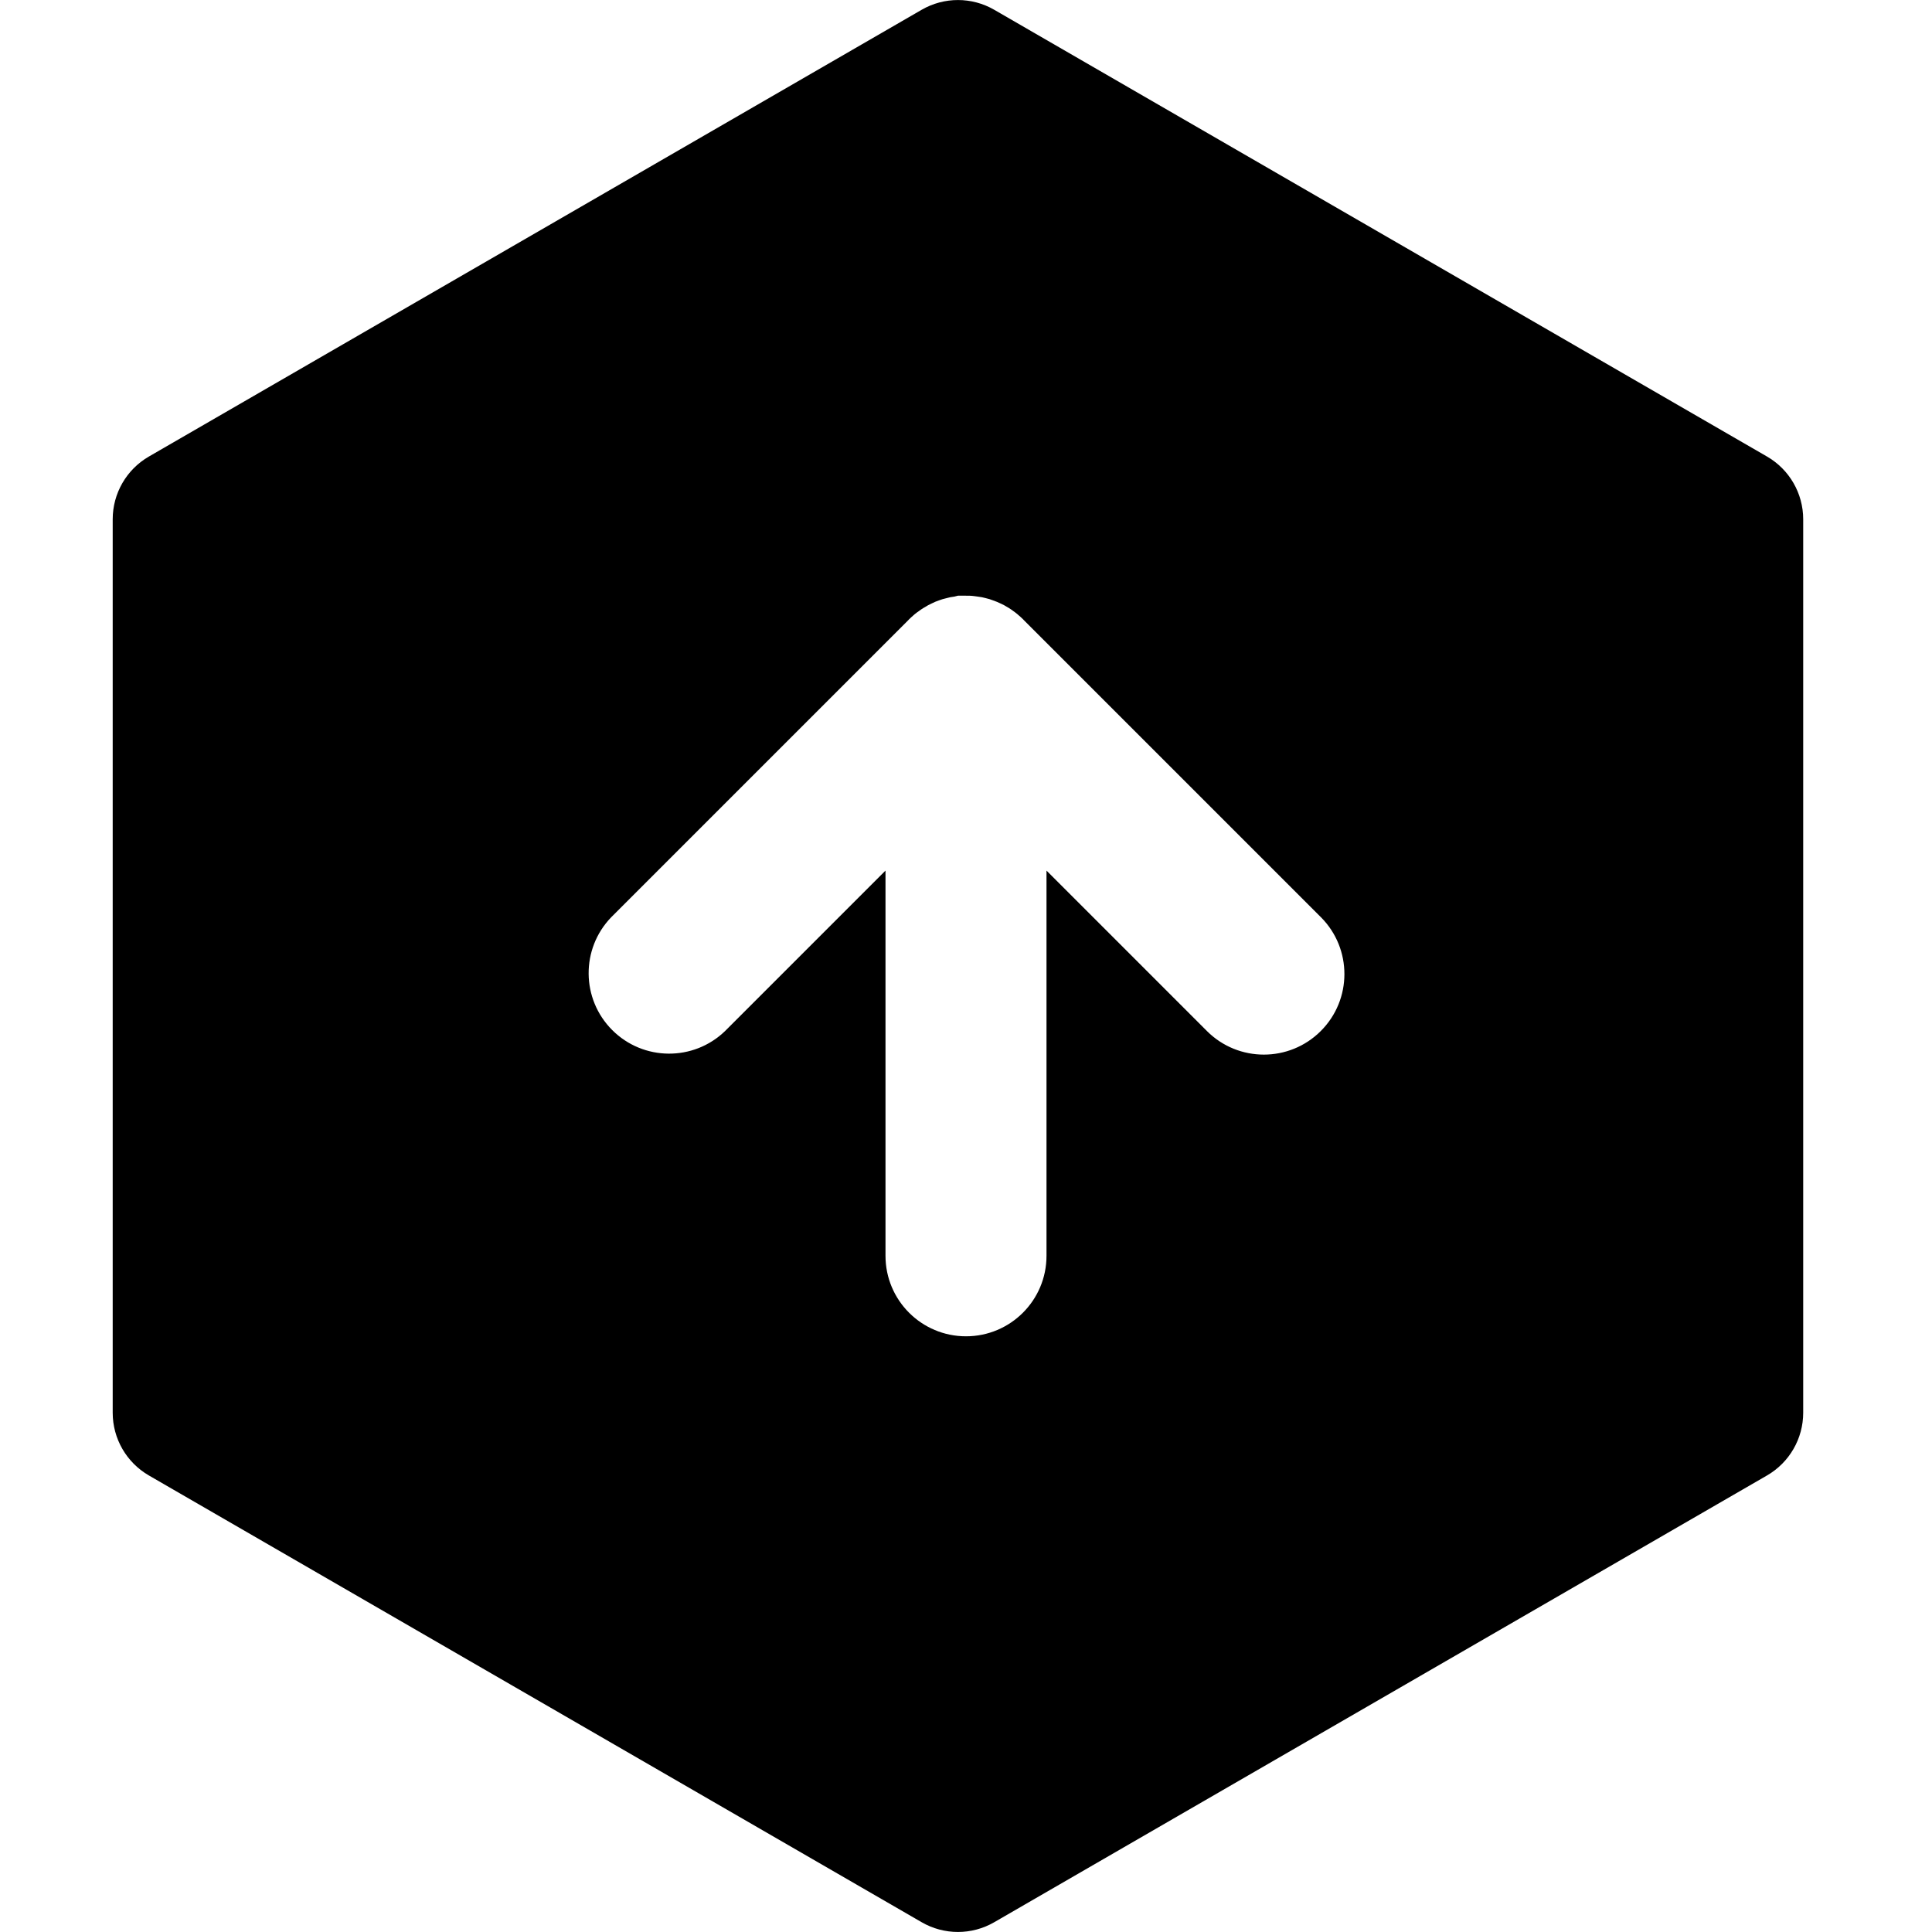
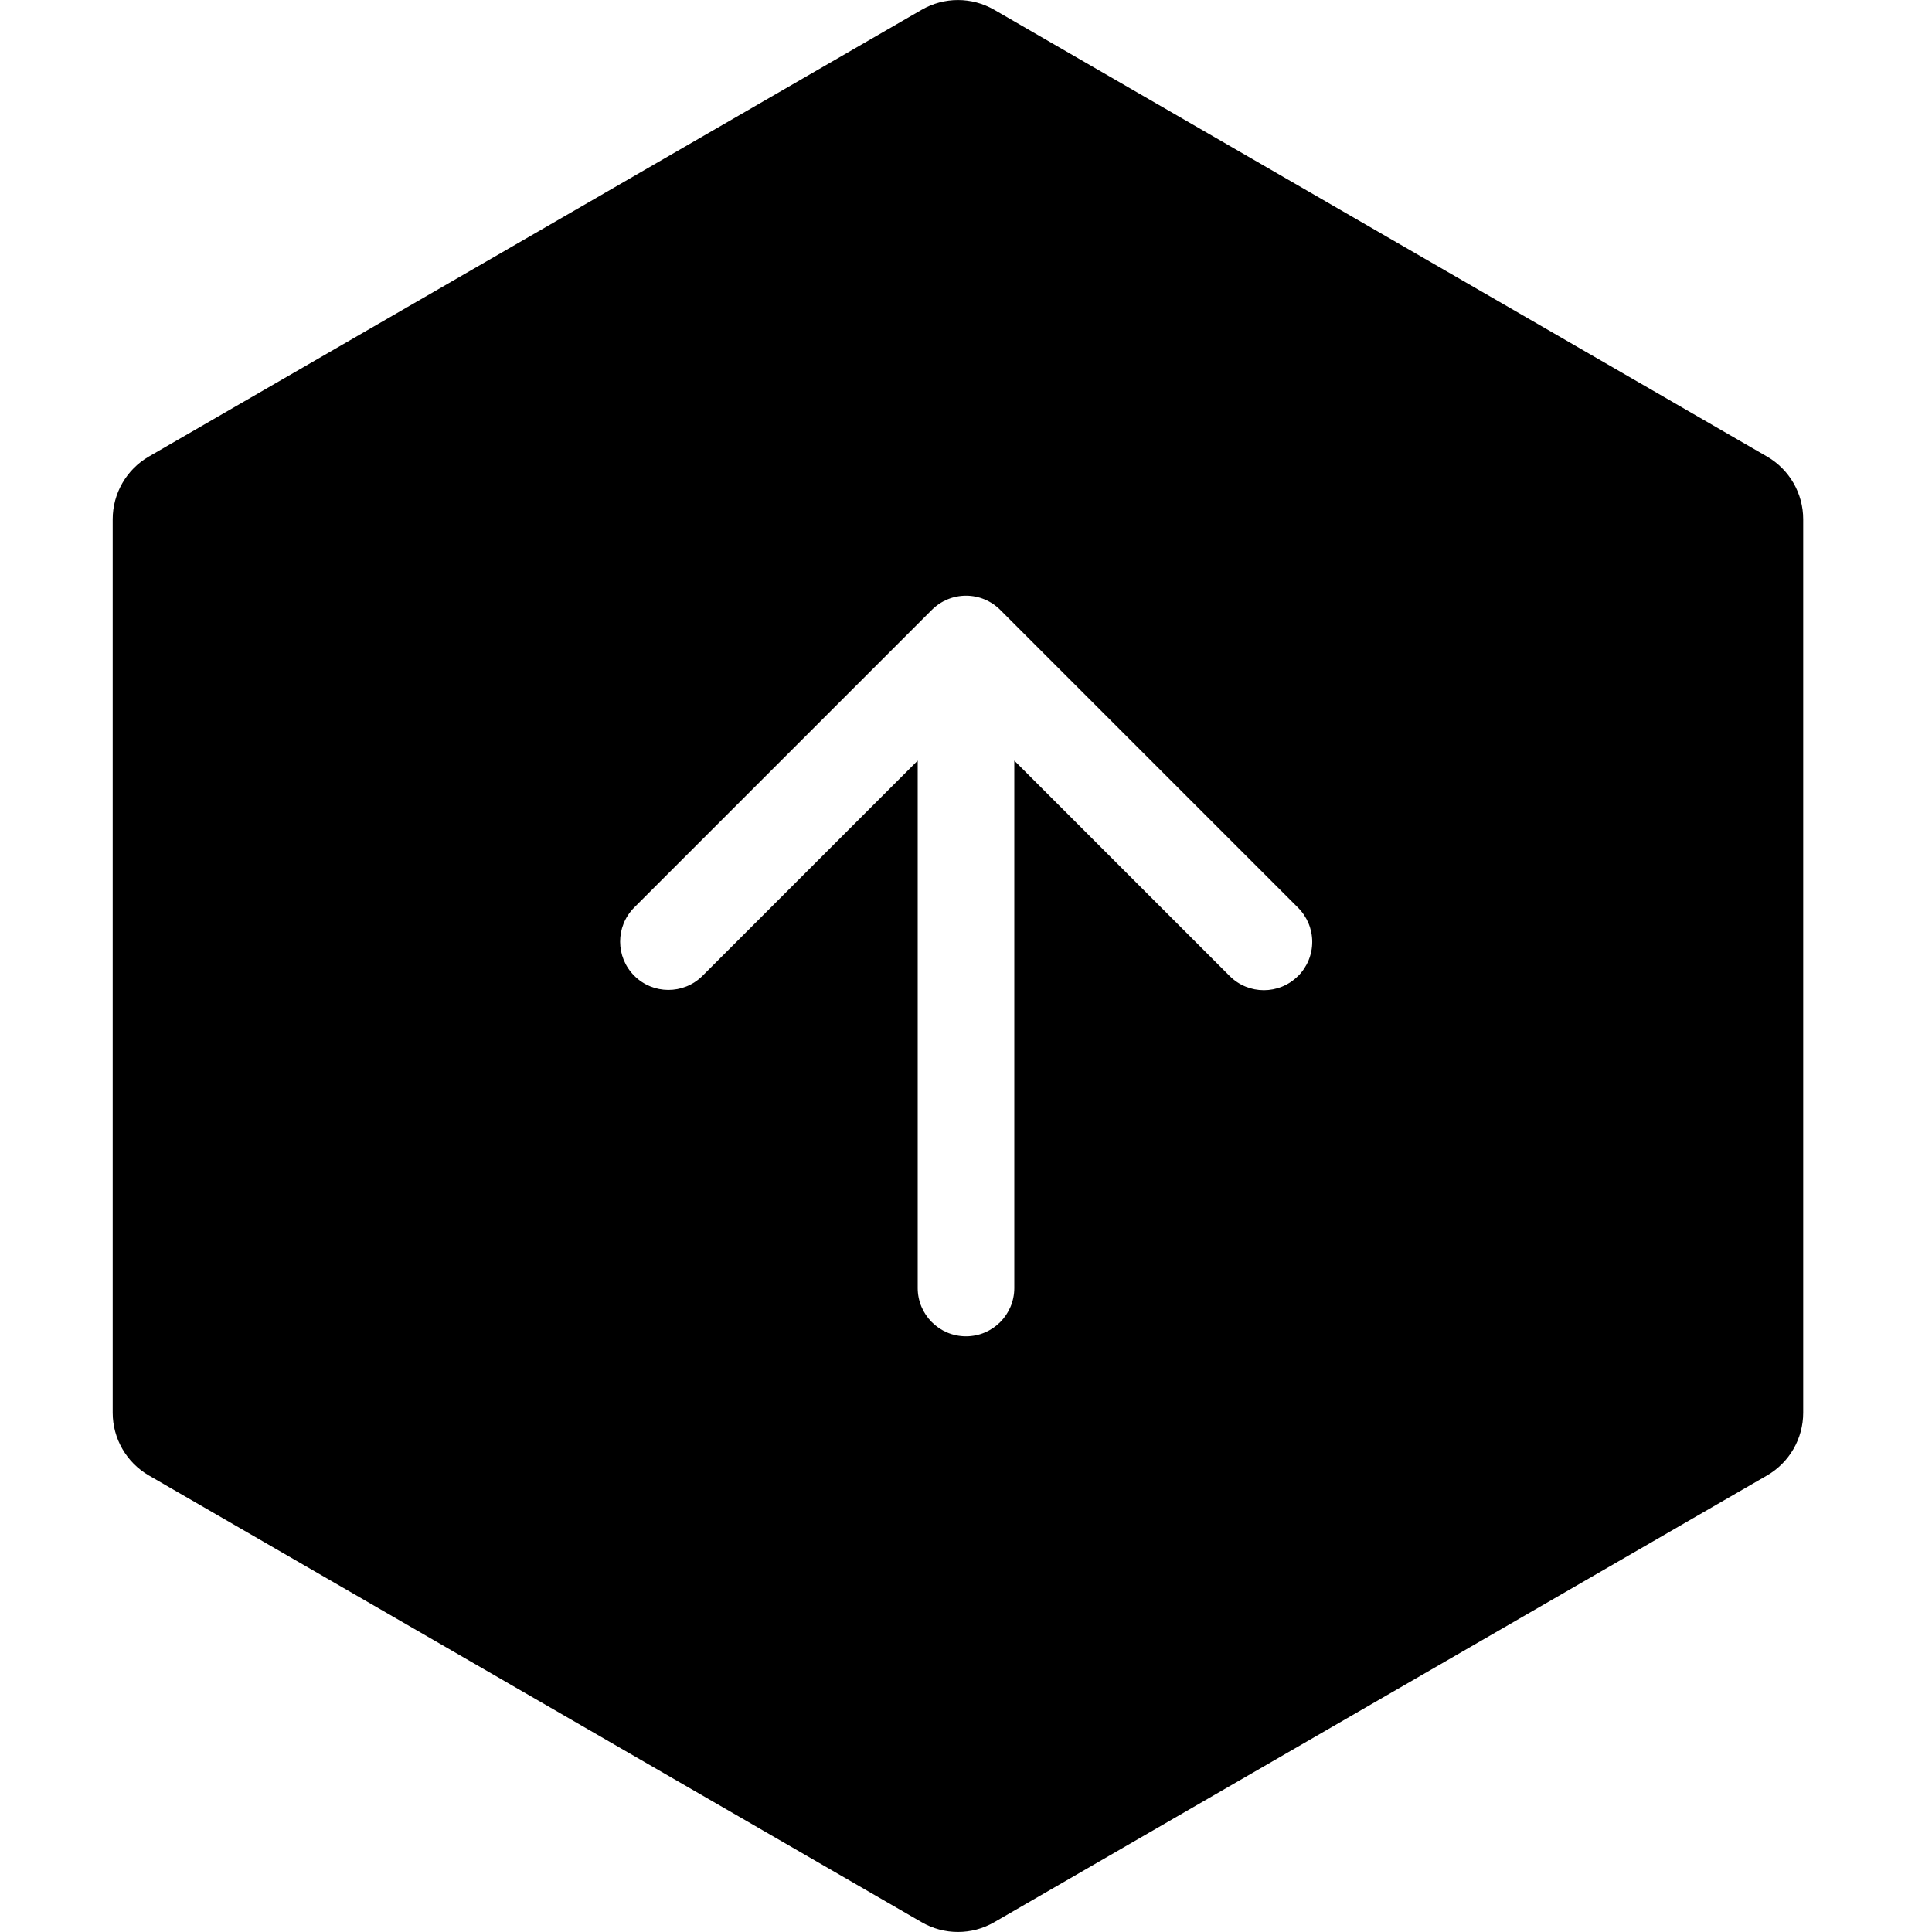
<svg xmlns="http://www.w3.org/2000/svg" data-name="Layer 1" viewBox="0 0 240 240">
-   <path d="M219.5 56.71l-96-55.5a9 9 0 0 0-9 0l-96 55.5A9 9 0 0 0 14 64.5v111a9 9 0 0 0 4.5 7.79l96 55.5a9 9 0 0 0 9 0l96-55.5a9 9 0 0 0 4.5-7.79v-111a9 9 0 0 0-4.5-7.79zm-55.43 71.37a10 10 0 0 1-14.14 0L130 108.15V156a10 10 0 0 1-20 0v-47.85l-19.93 19.93a10 10 0 0 1-14.14-14.14L112.87 77l.06-.07c.18-.18.37-.34.56-.51l.16-.14c.17-.14.35-.27.53-.39l.26-.19c.17-.12.35-.22.53-.32l.31-.19.51-.25.38-.18.48-.18.44-.15.47-.12.48-.12.52-.08.44-.11h1c.33 0 .66 0 1 .05l.38.05.6.09.42.1.53.14.39.14.54.2.33.15c.19.09.38.17.56.27l.27.16c.19.11.39.22.57.35l.22.16c.19.14.39.27.57.43l.1.09c.21.18.42.36.62.56l.06.07 36.94 36.94a10 10 0 0 1-.03 14.13z" />
+   <path d="M219.5 56.71l-96-55.5a9 9 0 0 0-9 0l-96 55.5A9 9 0 0 0 14 64.5v111a9 9 0 0 0 4.5 7.79l96 55.5a9 9 0 0 0 9 0l96-55.5a9 9 0 0 0 4.5-7.79v-111a9 9 0 0 0-4.5-7.79zm-58.26 64.54a6 6 0 0 1-8.48 0L126 94.49V160a6 6 0 0 1-12 0V94.49l-26.76 26.76a6 6 0 0 1-8.48-8.49l37-37a6 6 0 0 1 8.49 0l37 37a6 6 0 0 1 0 8.49z" />
</svg>
